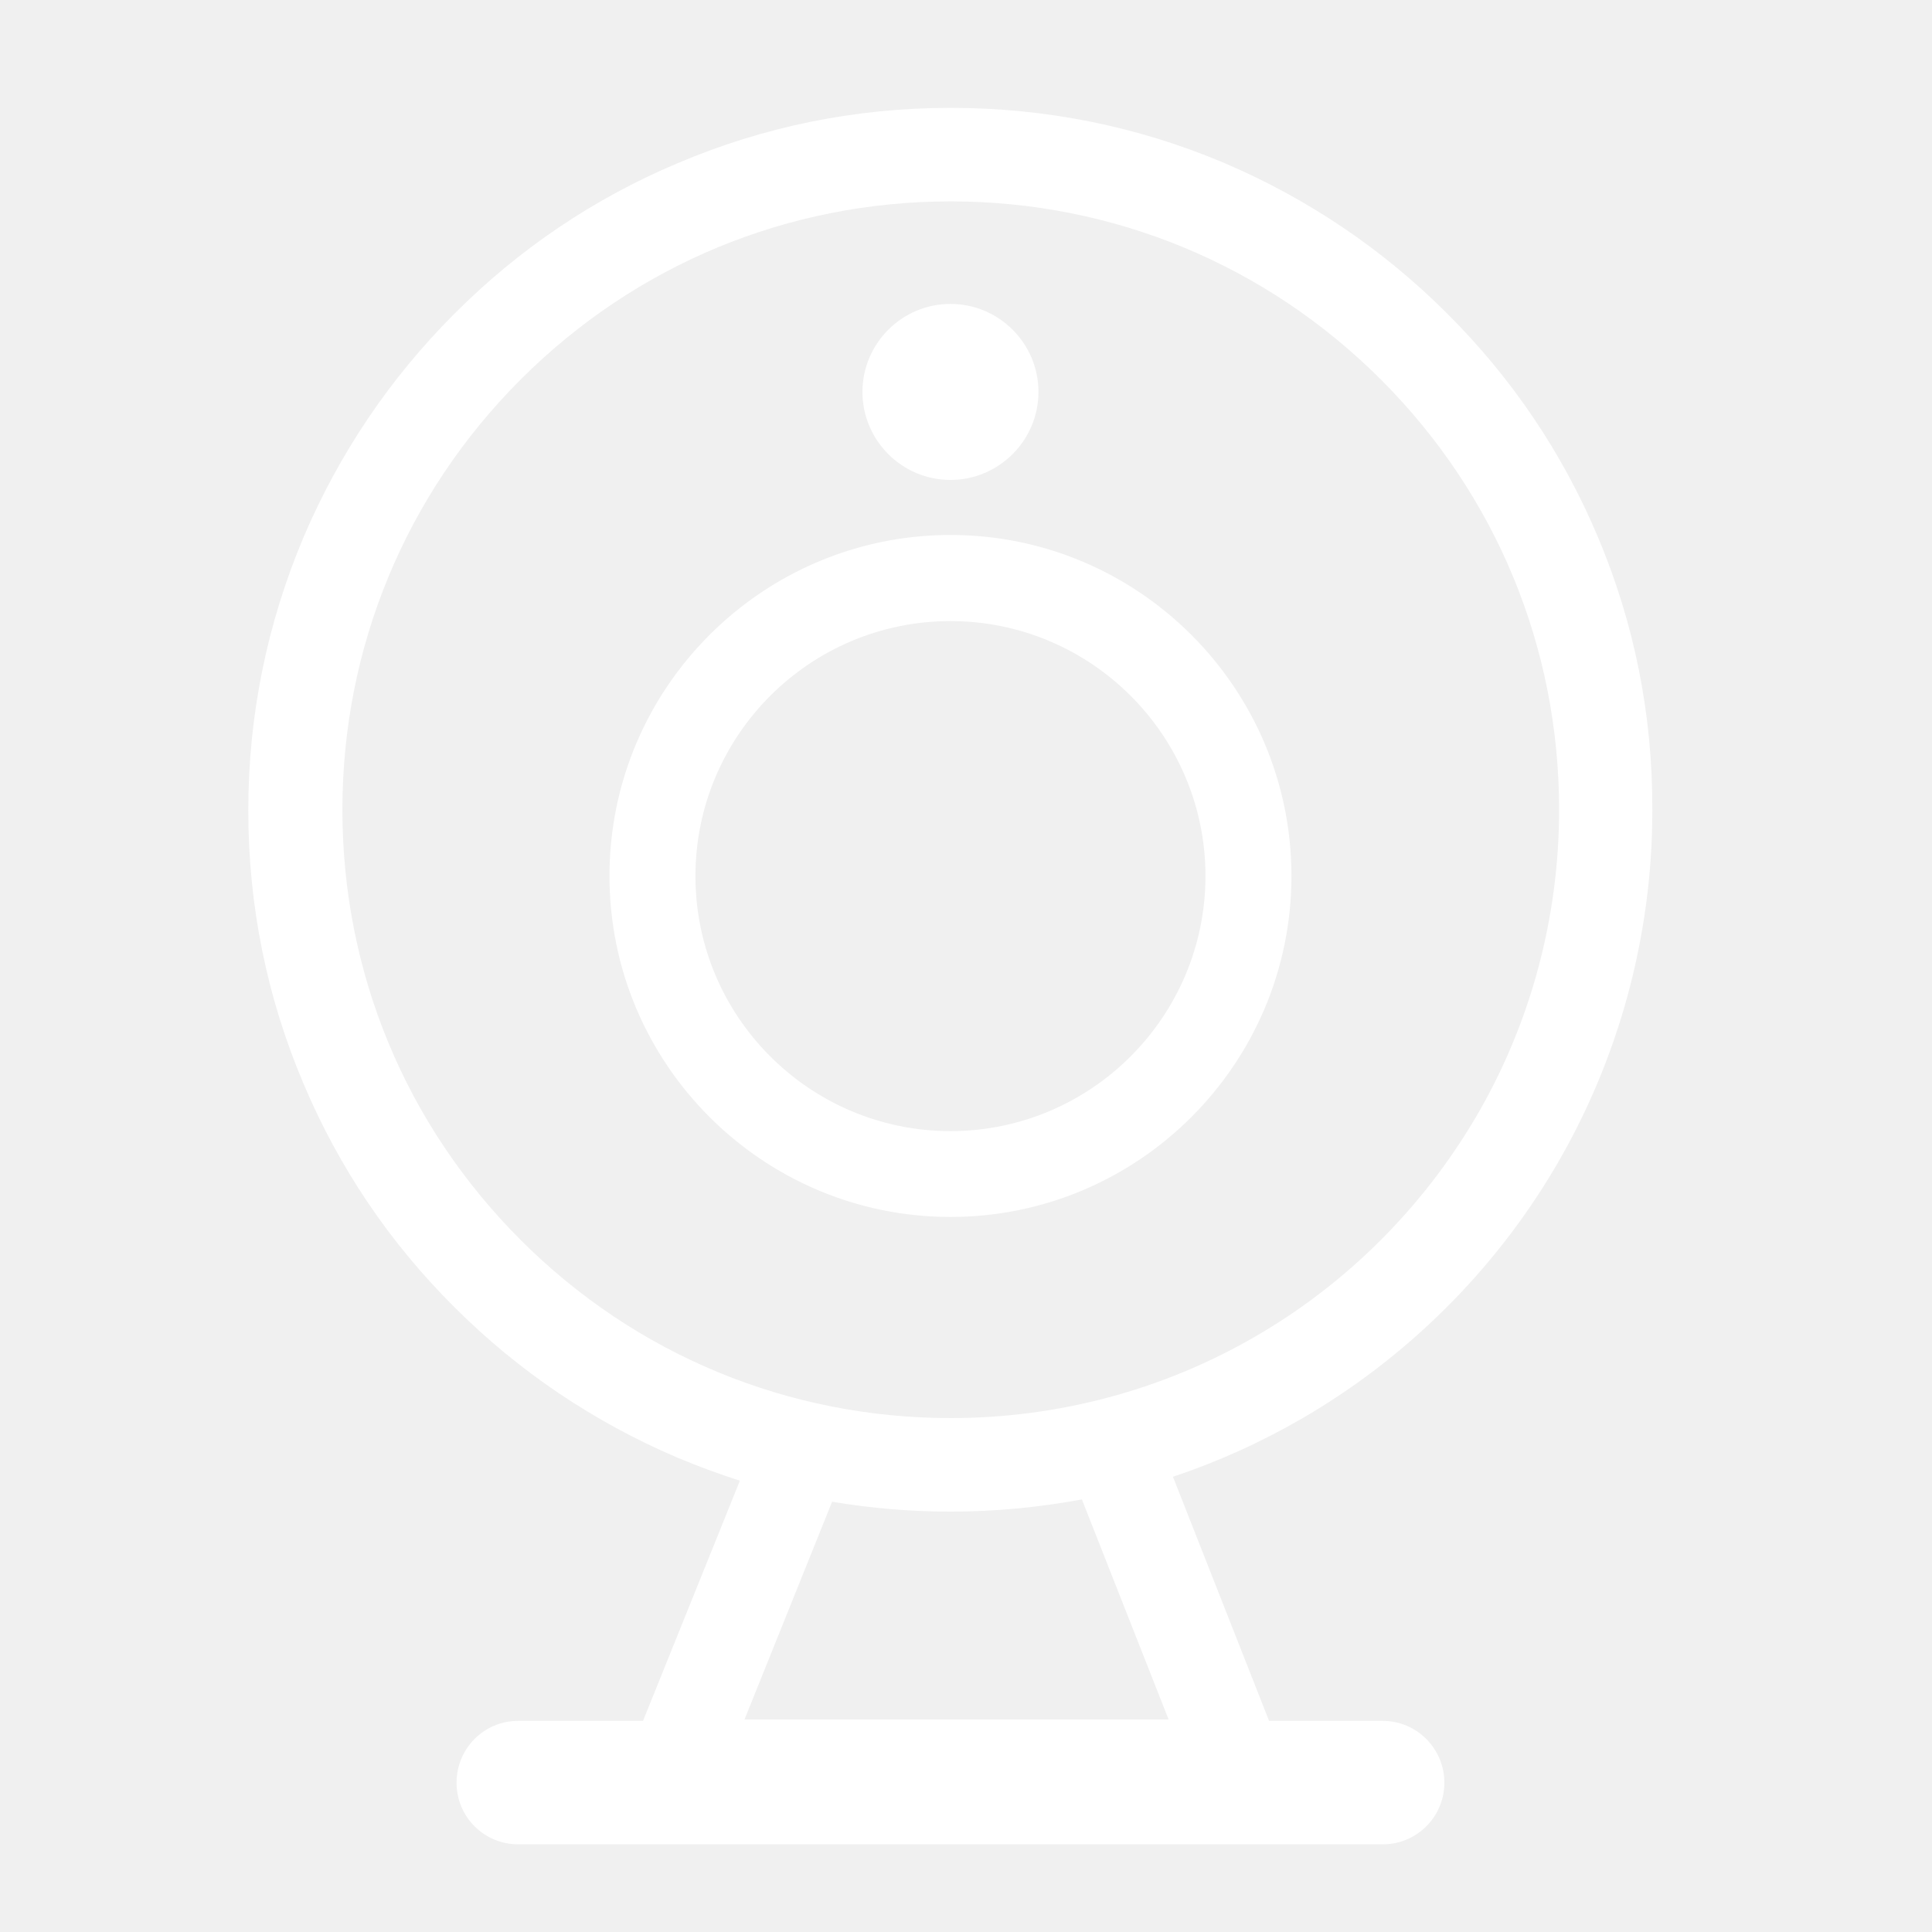
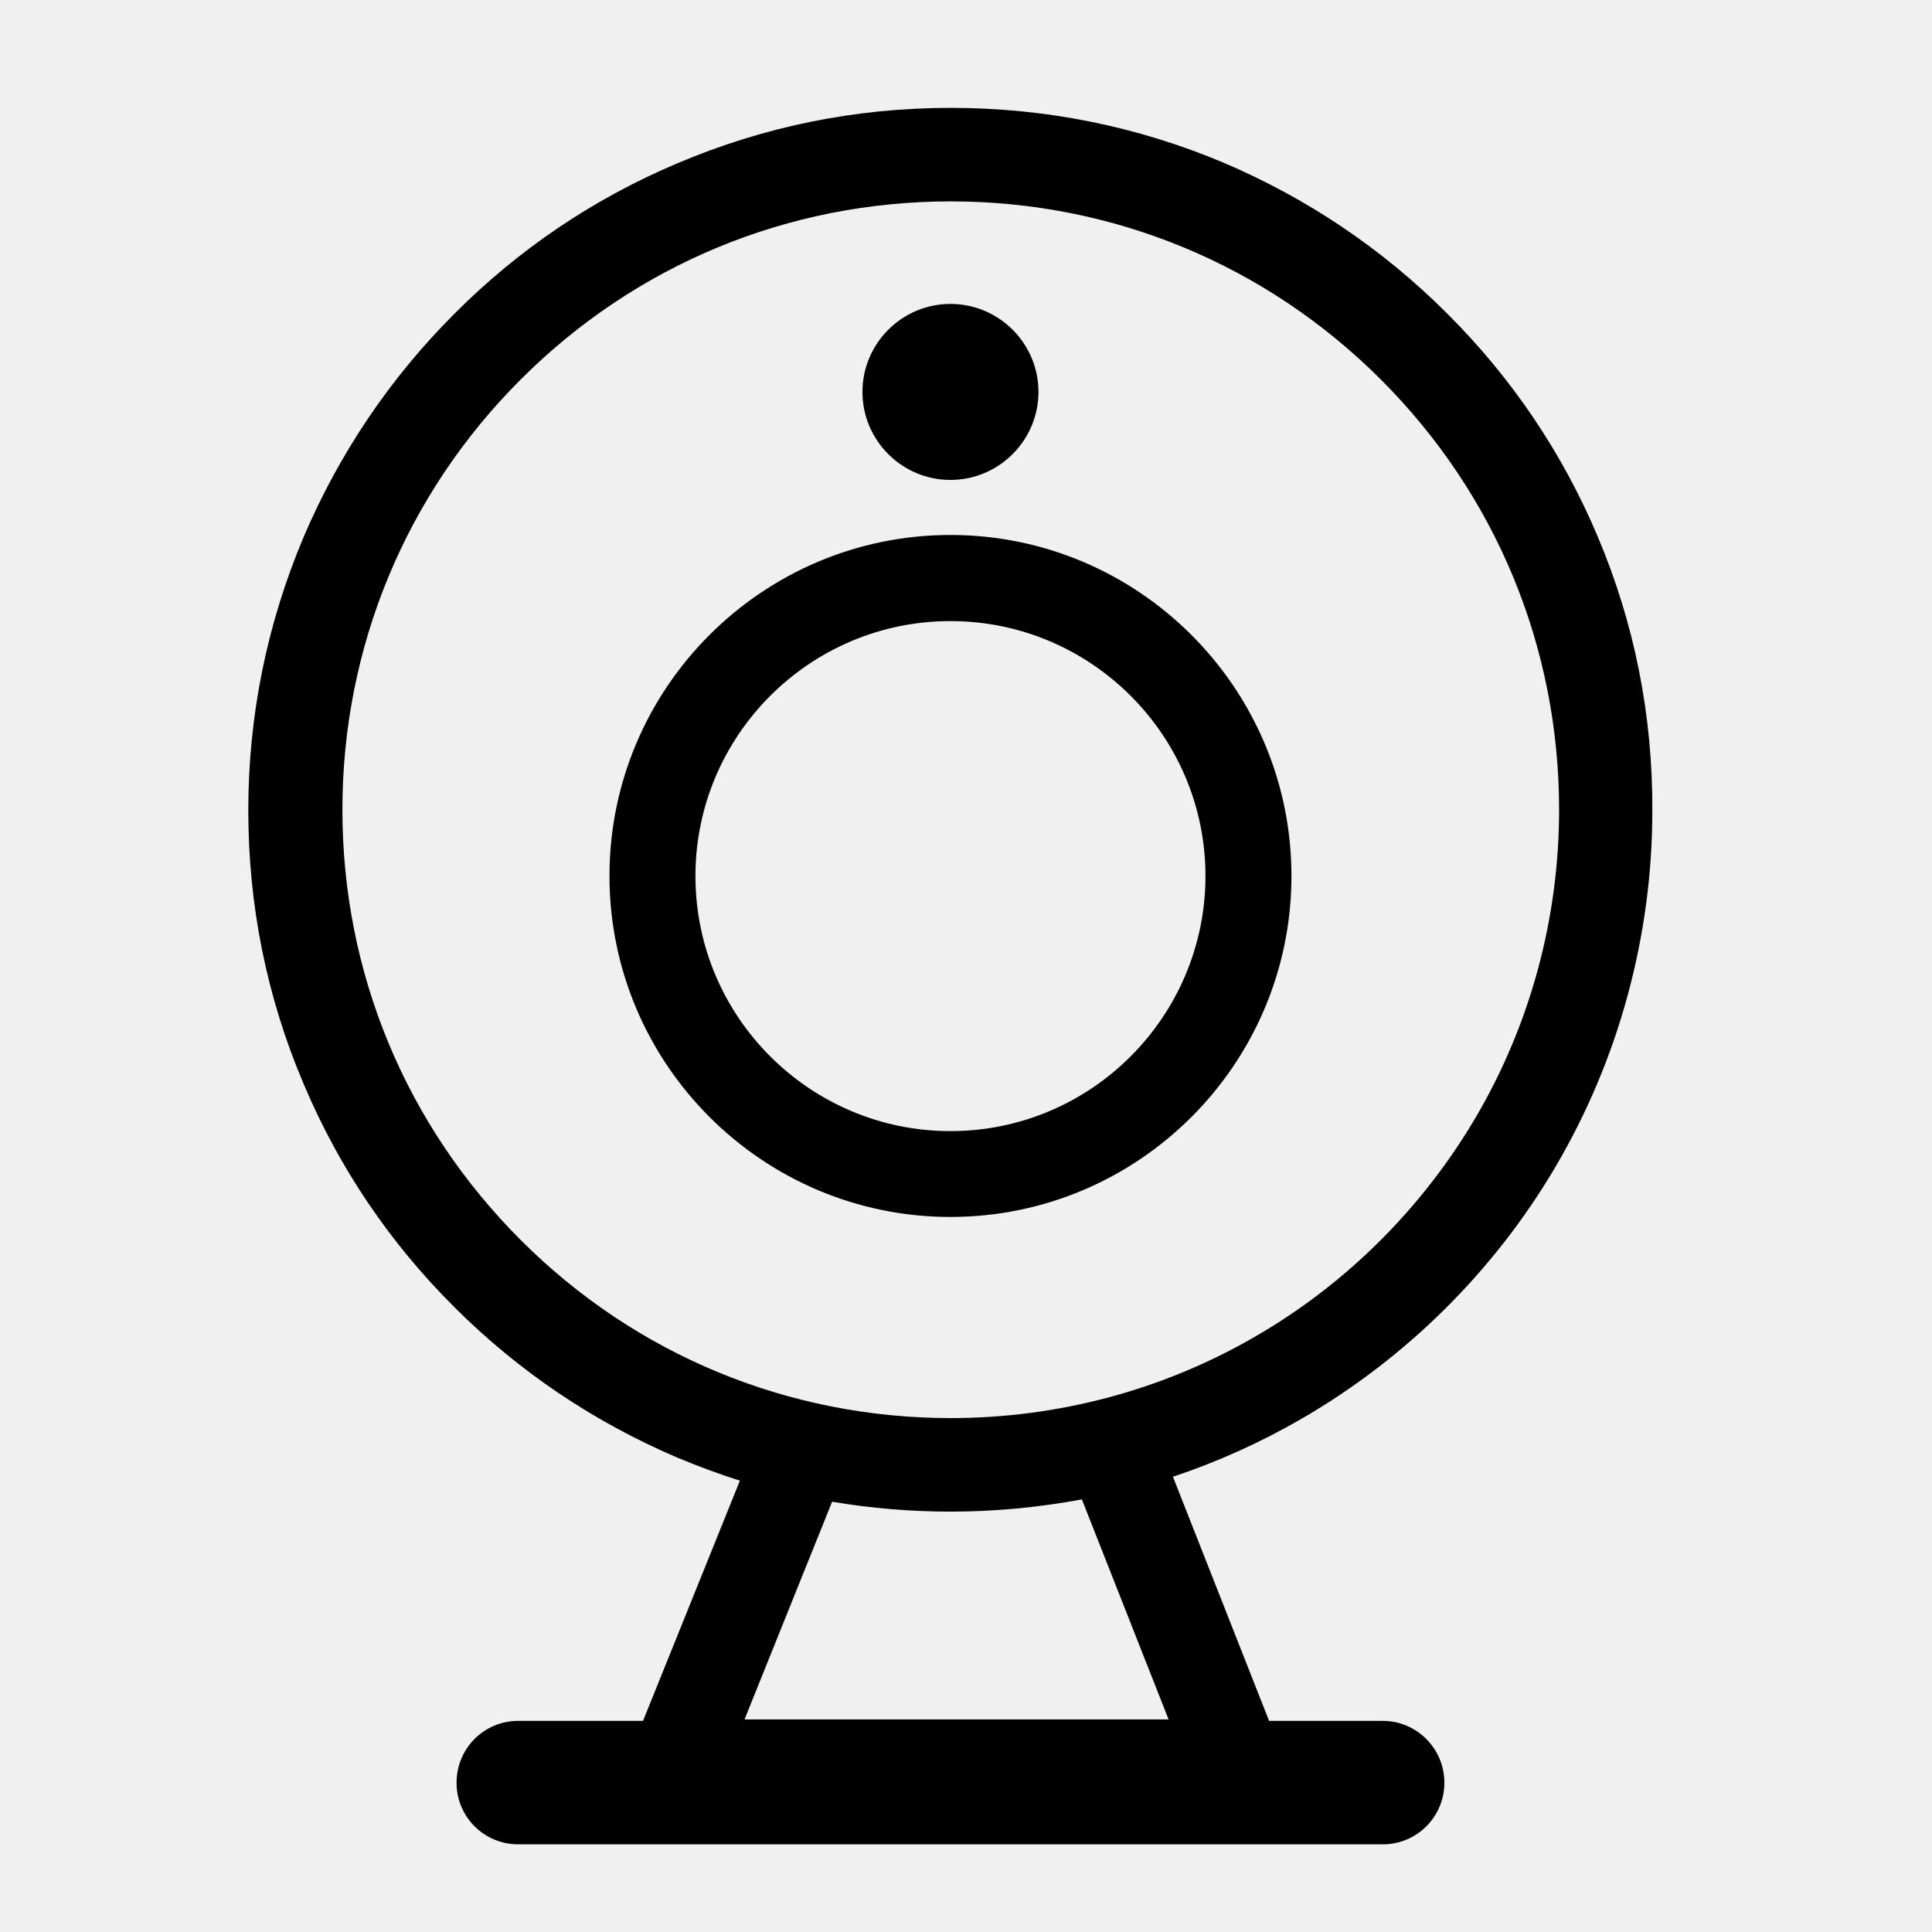
- <svg xmlns="http://www.w3.org/2000/svg" t="1600074689006" class="icon" viewBox="0 0 1024 1024" version="1.1" p-id="2684" width="200" height="200">
+ <svg xmlns="http://www.w3.org/2000/svg" t="1602742909550" class="icon" viewBox="0 0 1024 1024" version="1.1" p-id="1316" width="200" height="200">
  <defs>
    <style type="text/css" />
  </defs>
-   <path d="M846.83 284.393c-18.704-44.336-45.567-84.131-79.821-118.23-34.252-34.252-74.047-60.962-118.229-79.821-45.953-19.397-94.599-29.172-144.939-29.172s-98.91 9.853-144.863 29.404c-44.335 18.703-84.131 45.567-118.229 79.82-34.252 34.253-60.962 74.047-79.821 118.23-19.397 45.953-29.327 94.599-29.327 144.939 0 50.263 9.776 98.986 29.327 144.938 18.704 44.336 45.568 84.131 79.821 118.23 34.252 34.252 74.047 60.962 118.229 79.821 10.853 4.541 22.014 8.697 33.175 12.238l-51.34 127.312h-66.197c-18.165 0-32.636 14.702-32.636 32.79 0 18.166 14.702 32.636 32.637 32.636h458.293c18.166 0 32.636-14.701 32.636-32.636 0-18.165-14.702-32.79-32.636-32.79h-60.269L621.686 782.712c23.554-7.851 46.415-18.165 68.121-30.712 55.497-32.097 102.142-78.358 134.625-133.547 33.483-56.883 51.34-122.232 51.34-188.738 0.231-50.724-9.544-99.447-28.942-145.323z m-64.965 308.351c-28.249 47.8-68.582 87.98-116.767 115.766-48.724 28.249-104.375 43.104-161.181 43.104-86.055 0-167.107-33.483-227.993-94.445-60.962-60.962-94.445-141.783-94.445-227.993 0-86.055 33.56-167.107 94.445-227.993C336.888 140.223 417.709 106.74 503.919 106.74c86.055 0 167.107 33.56 227.993 94.445 60.962 60.963 94.445 141.784 94.445 227.993 0 57.576-15.317 114.15-44.49 163.567zM394.618 911.333L441.031 795.951a378.894 378.894 0 0 0 62.888 5.234c23.399 0 46.644-2.231 69.505-6.465l45.953 116.613H394.618z" fill="#ffffff" p-id="2685" />
-   <path d="M503.764 283.546c-99.603 0-180.731 81.052-180.731 180.731 0 99.602 81.052 180.731 180.731 180.731s180.731-81.052 180.731-180.731-81.129-180.731-180.731-180.731z m0 315.971c-74.51 0-135.164-60.578-135.164-135.163 0-74.51 60.578-135.164 135.164-135.164 74.509 0 135.163 60.578 135.163 135.164-0.077 74.586-60.654 135.163-135.163 135.163z m0-345.144c25.631 0 46.645-20.936 46.645-46.645s-20.936-46.645-46.645-46.645-46.645 20.937-46.645 46.645 20.936 46.645 46.645 46.645z" fill="#ffffff" p-id="2686" />
+   <path d="M846.83 284.393c-18.704-44.336-45.567-84.131-79.82-118.23-34.253-34.253-74.048-60.962-118.23-79.82-45.952-19.398-94.6-29.173-144.94-29.173s-98.91 9.853-144.862 29.404c-44.335 18.703-84.13 45.567-118.229 79.82-34.252 34.253-60.962 74.047-79.82 118.23-19.397 45.952-29.327 94.599-29.327 144.939 0 50.263 9.776 98.986 29.327 144.938 18.704 44.336 45.568 84.131 79.82 118.23 34.253 34.253 74.048 60.962 118.23 79.82 10.853 4.542 22.014 8.698 33.175 12.239l-51.34 127.312h-66.197c-18.165 0-32.637 14.702-32.637 32.79 0 18.166 14.702 32.637 32.638 32.637H732.91c18.166 0 32.636-14.701 32.636-32.637 0-18.165-14.702-32.79-32.636-32.79h-60.27l-50.955-129.39c23.553-7.85 46.414-18.165 68.12-30.711 55.497-32.097 102.143-78.358 134.625-133.547 33.483-56.883 51.34-122.232 51.34-188.737 0.231-50.725-9.543-99.448-28.941-145.323z m-64.965 308.351c-28.249 47.8-68.582 87.98-116.767 115.766-48.723 28.25-104.374 43.105-161.18 43.105-86.055 0-167.108-33.483-227.993-94.445-60.962-60.962-94.444-141.783-94.444-227.993 0-86.055 33.56-167.106 94.444-227.992 60.963-60.962 141.784-94.445 227.994-94.445 86.055 0 167.107 33.56 227.992 94.445 60.962 60.963 94.445 141.784 94.445 227.993 0 57.575-15.317 114.15-44.49 163.566zM394.617 911.333l46.414-115.382a378.894 378.894 0 0 0 62.888 5.234c23.399 0 46.644-2.231 69.505-6.465l45.953 116.613h-224.76z" p-id="1317" />
+   <path d="M503.764 283.546c-99.603 0-180.731 81.052-180.731 180.731 0 99.602 81.051 180.732 180.731 180.732s180.731-81.053 180.731-180.732-81.13-180.73-180.73-180.73z m0 315.971c-74.51 0-135.164-60.577-135.164-135.163 0-74.51 60.578-135.164 135.164-135.164 74.509 0 135.163 60.578 135.163 135.164-0.077 74.586-60.654 135.163-135.163 135.163z m0-345.144c25.631 0 46.645-20.936 46.645-46.645s-20.936-46.646-46.645-46.646-46.645 20.938-46.645 46.646 20.936 46.645 46.645 46.645z" p-id="1318" />
</svg>
